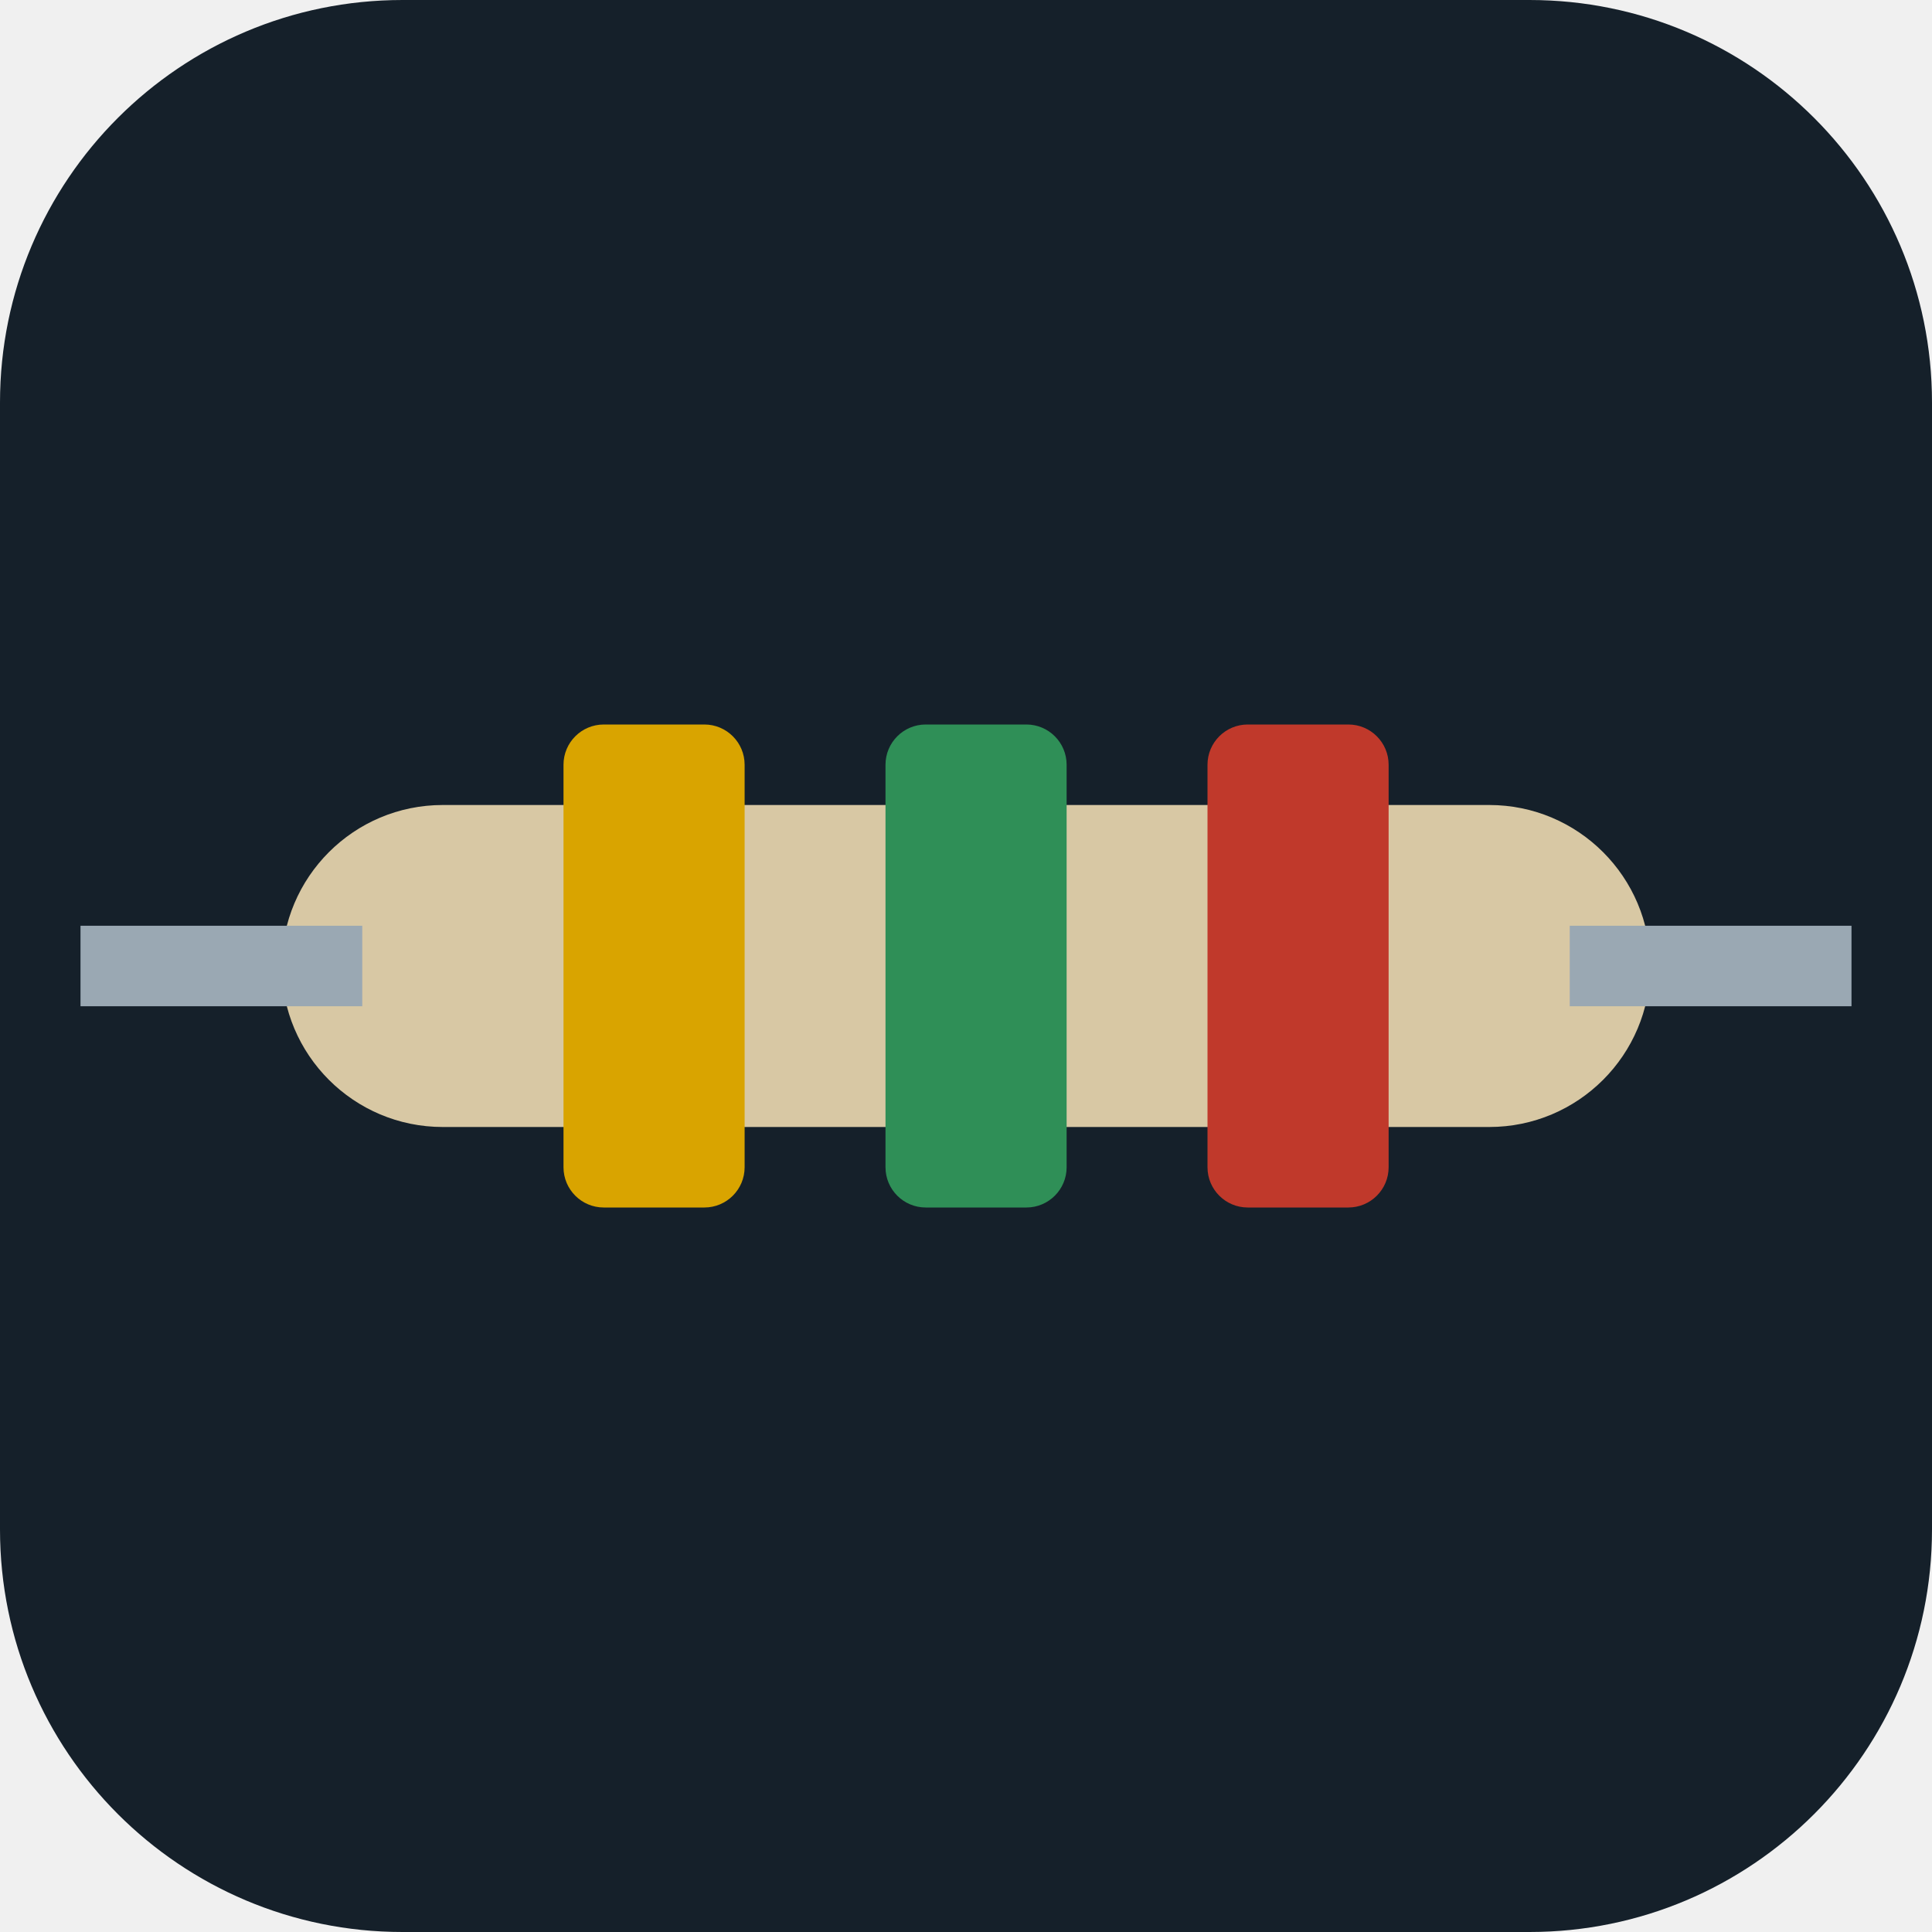
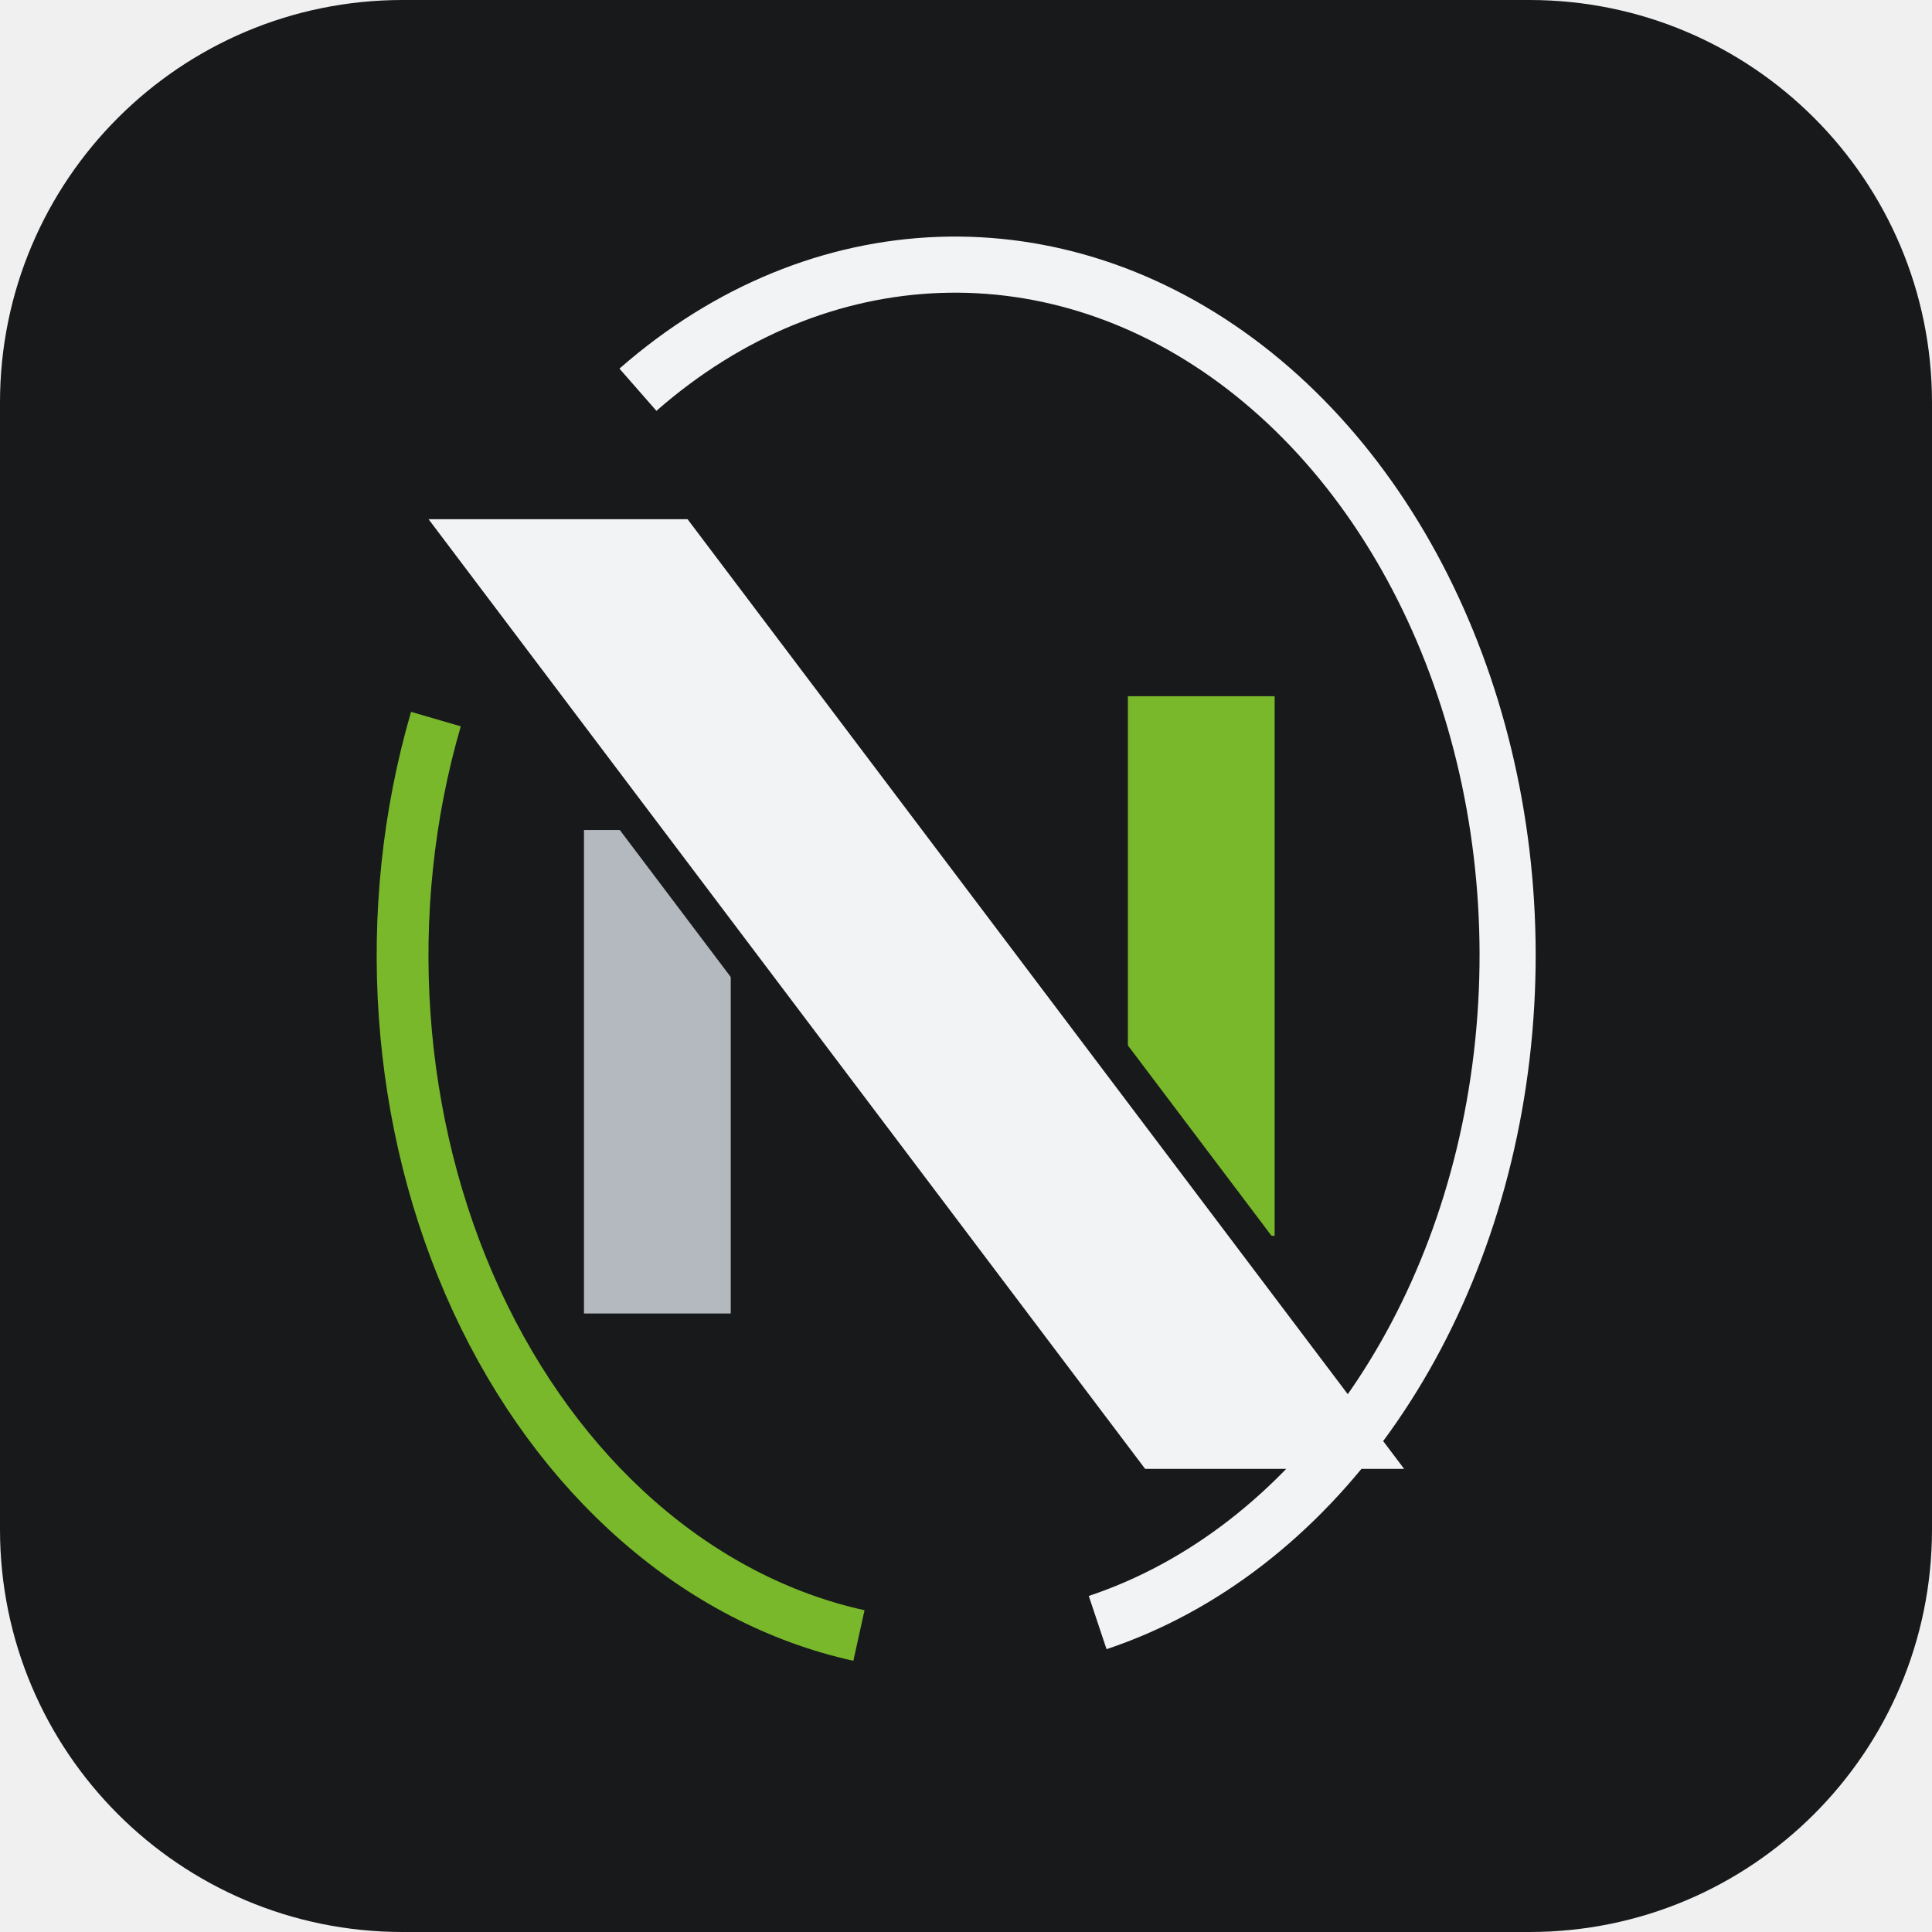
<svg xmlns="http://www.w3.org/2000/svg" viewBox="0 0 96 96">
-   <rect width="96" height="96" rx="20" fill="#15202a" />
-   <rect x="14" y="40" width="68" height="16" rx="8" fill="#d8c8a4" />
-   <rect x="28" y="36" width="9" height="24" rx="2" fill="#d9a400" />
-   <rect x="44" y="36" width="9" height="24" rx="2" fill="#2f8f57" />
-   <rect x="60" y="36" width="9" height="24" rx="2" fill="#c0392b" />
-   <rect x="4" y="46" width="14" height="4" fill="#9aa8b3" />
-   <rect x="78" y="46" width="14" height="4" fill="#9aa8b3" />
+   <rect width="96" height="96" rx="20" fill="#17191b" />
+   <svg x="14" y="11" width="68" height="74" viewBox="10 15 285 345">
+     <defs>
+       <mask id="gape" maskUnits="userSpaceOnUse" x="0" y="0" width="320" height="376">
+         <rect width="320" height="376" fill="#fff" />
+         <polygon points="28,84 88,84 254,304 194,304" fill="#000" stroke="#000" stroke-width="16" stroke-linejoin="miter" />
+       </mask>
+     </defs>
+     <path d="M76.5 54 A128 160 0 1 1 183 339.6" fill="none" stroke="#f1f3f4" stroke-width="13" />
+     <path d="M127.7 342.6 A128 160 0 0 1 29.7 130.3" fill="none" stroke="#78b82a" stroke-width="12" />
+     <g mask="url(#gape)">
+       <rect x="64" y="156" width="34" height="112" fill="#b3b9bf" />
+       <rect x="190" y="125" width="34" height="125" fill="#78b82a" />
+     </g>
+     <polygon points="28,84 88,84 254,304 194,304" fill="#f1f3f4" />
+   </svg>
</svg>
